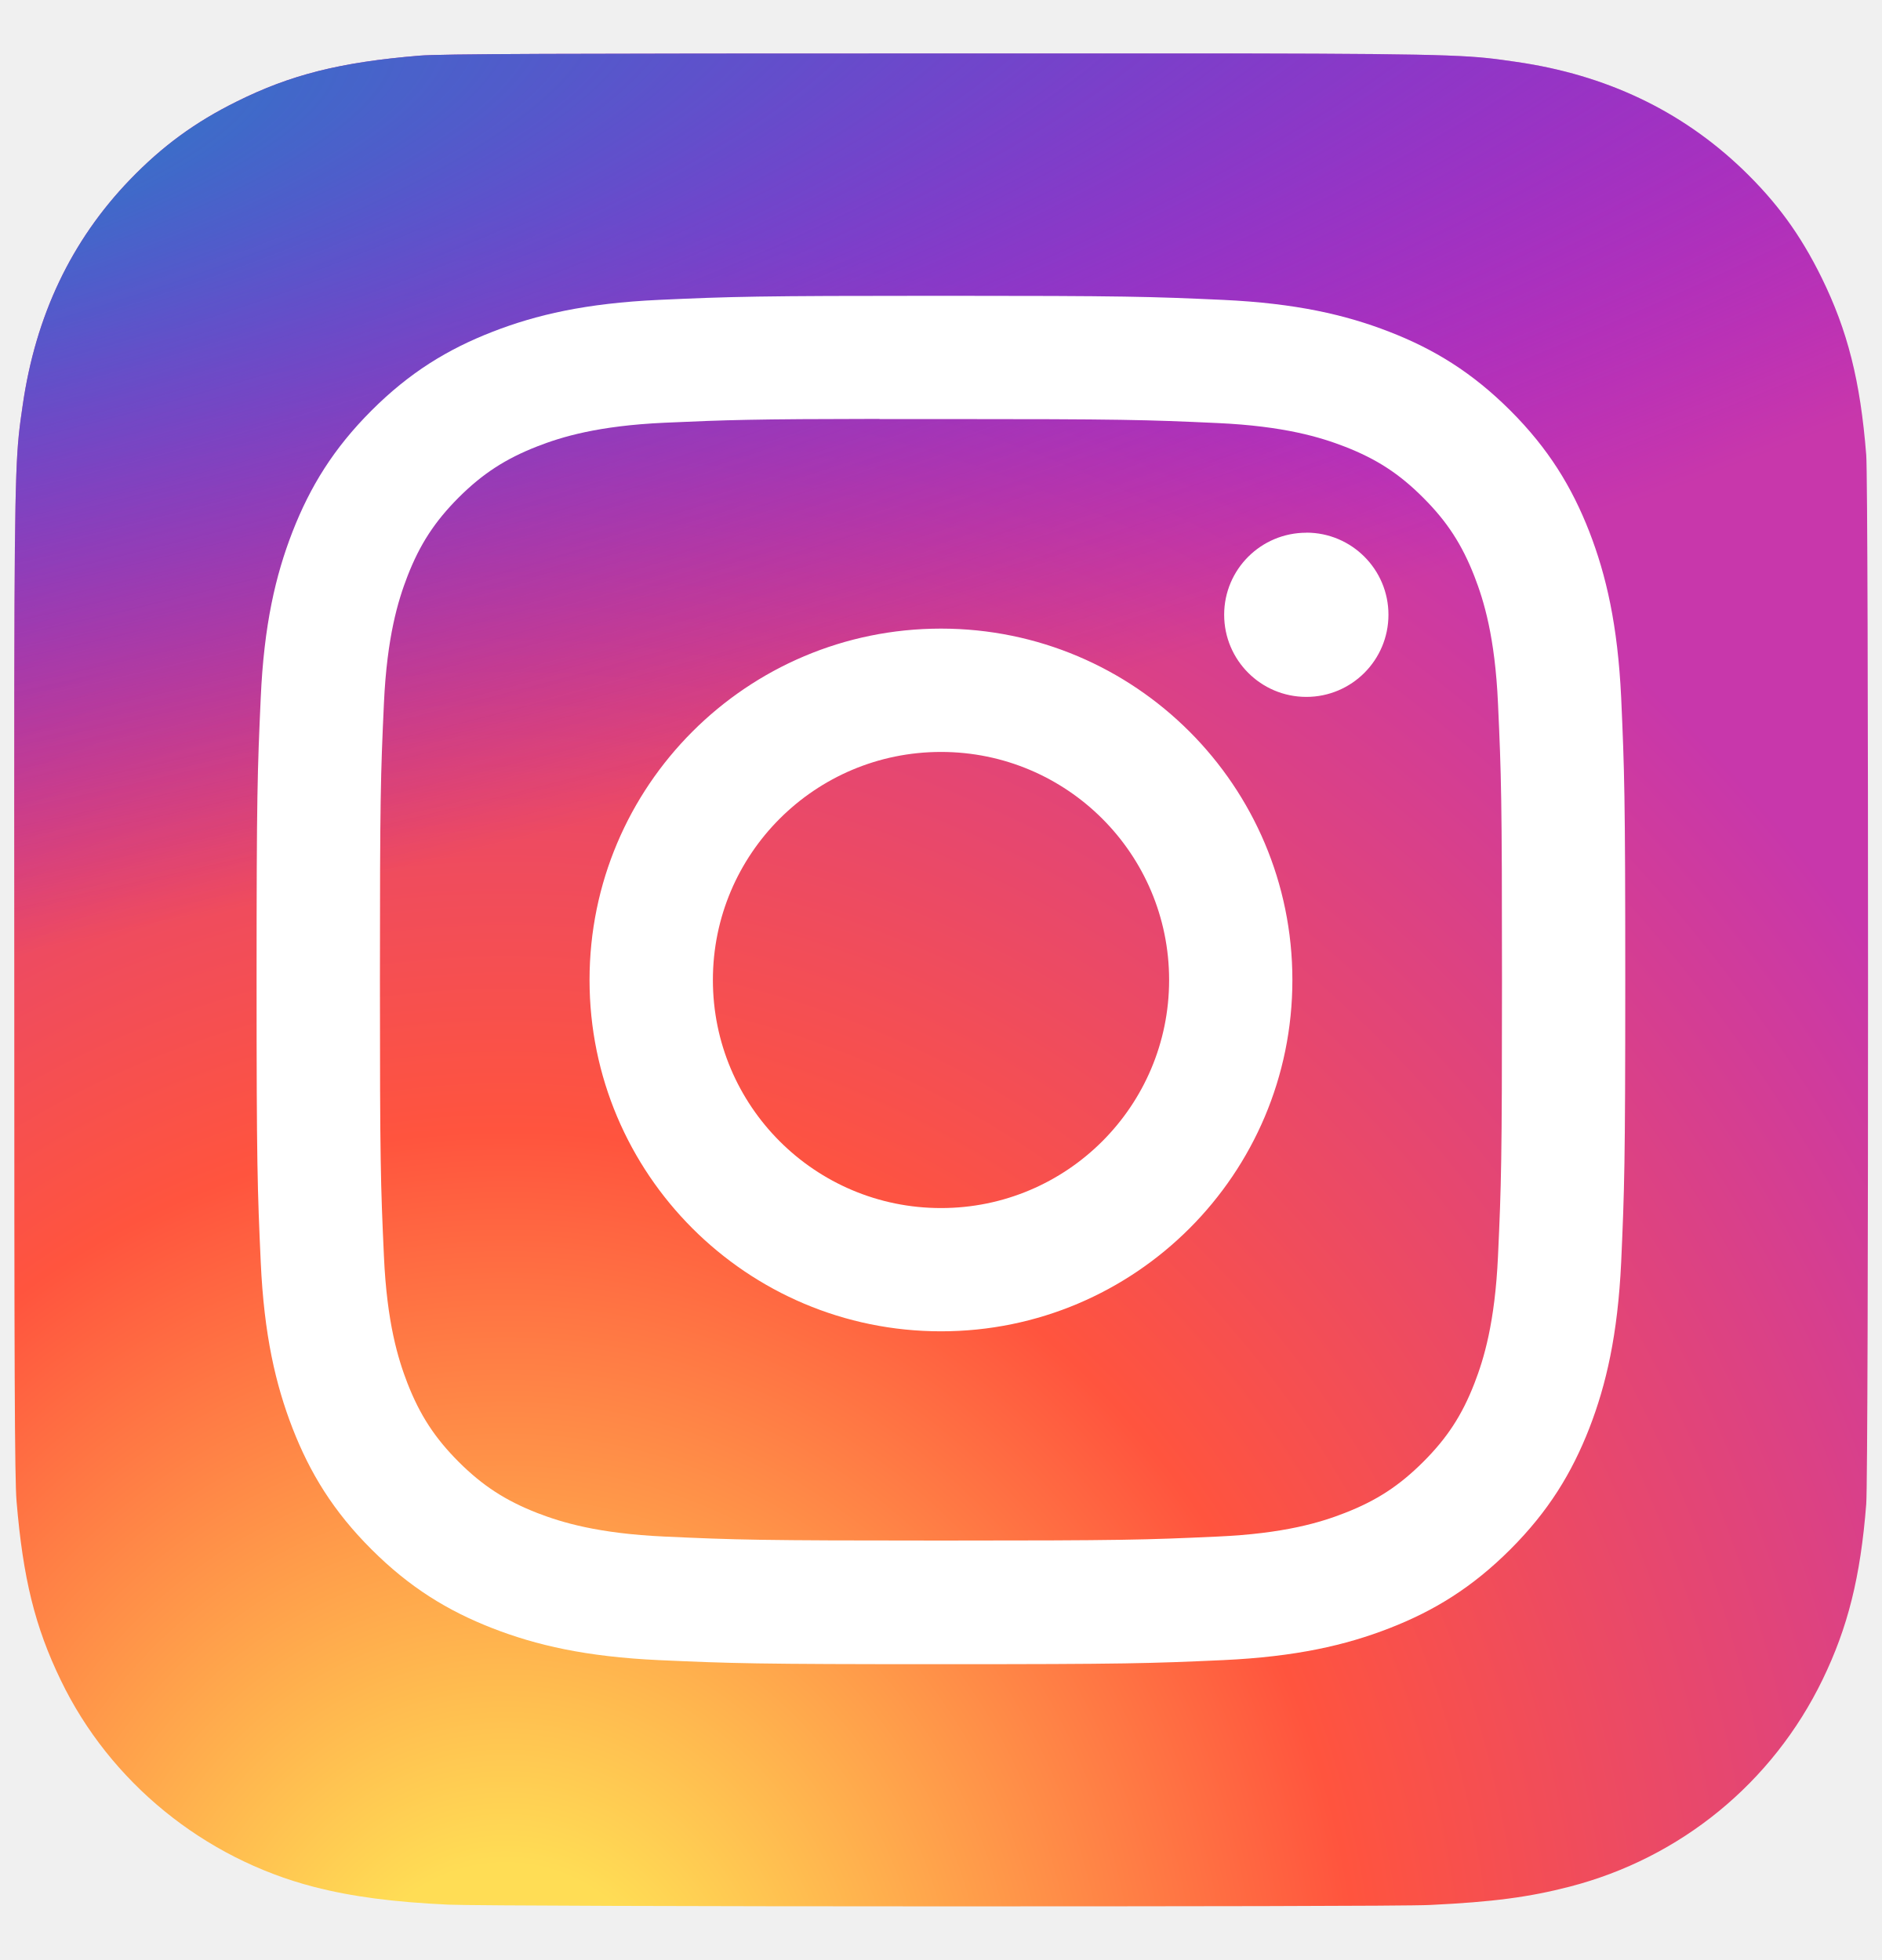
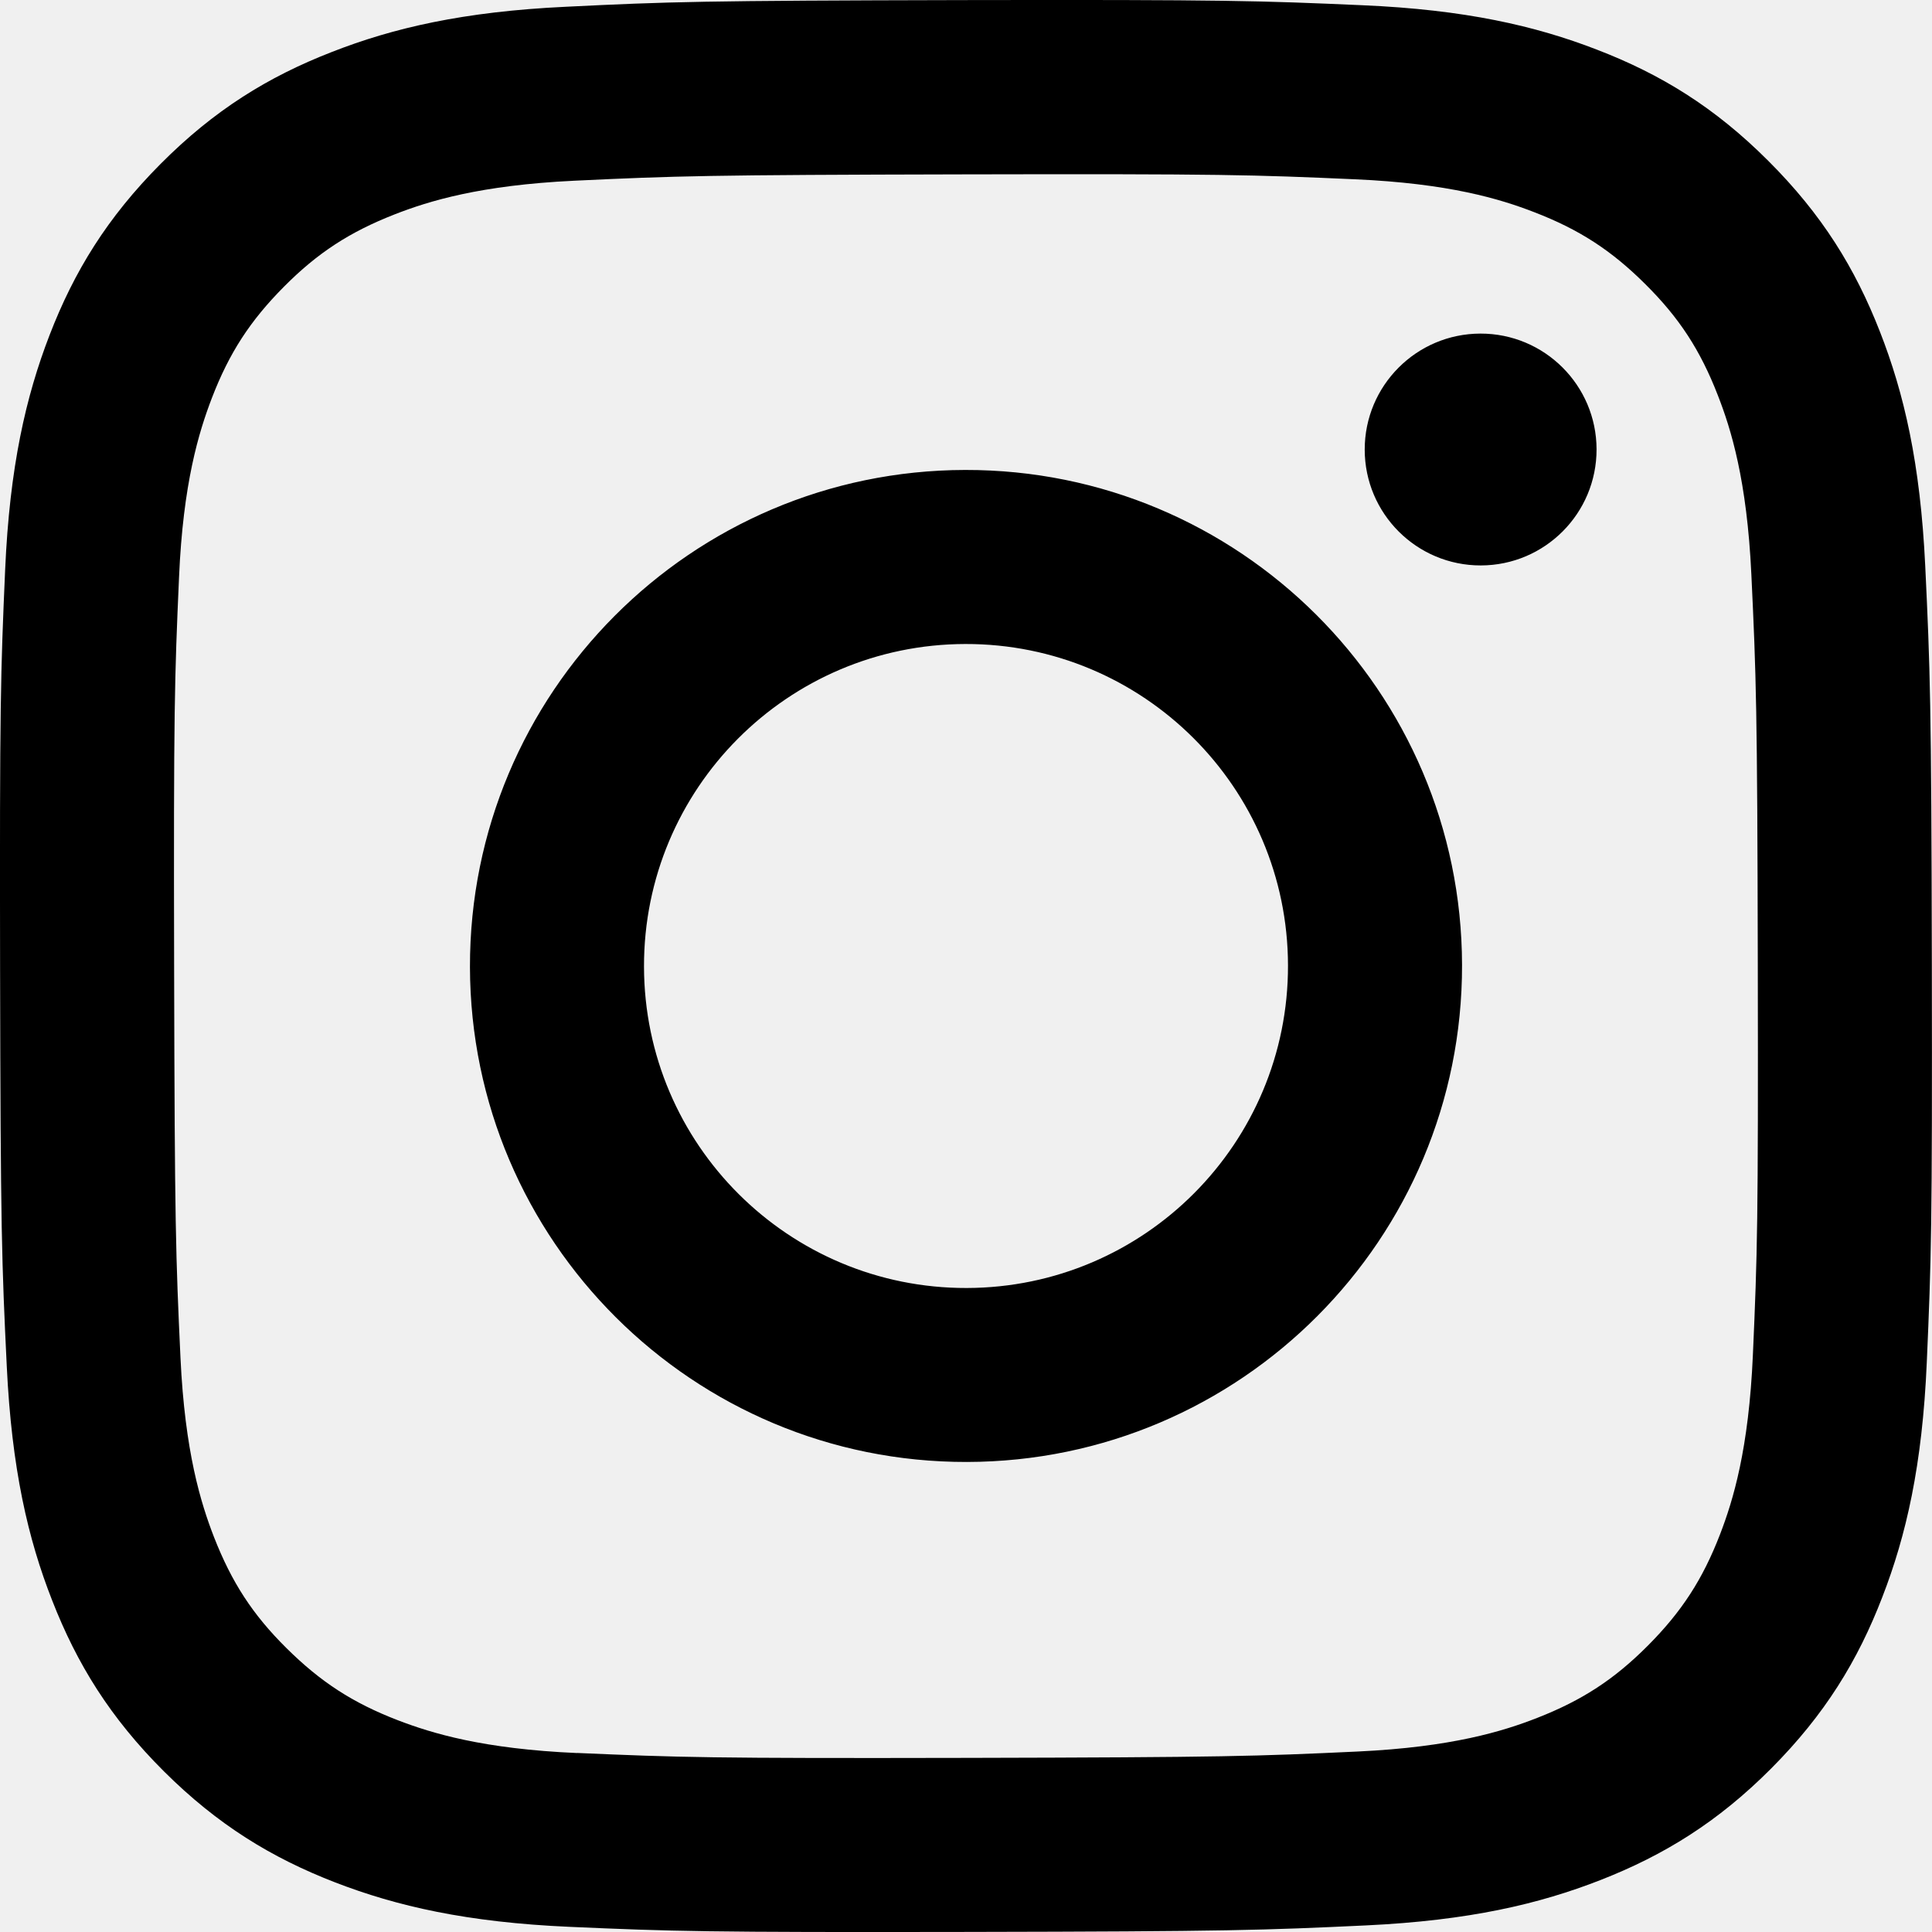
- <svg xmlns="http://www.w3.org/2000/svg" width="24" height="25" viewBox="0 0 24 25" fill="none">
-   <g clip-path="url(#clip0_26_44)">
-     <path d="M12.005 0.682C7.071 0.682 5.627 0.687 5.347 0.71C4.334 0.794 3.704 0.954 3.017 1.296C2.488 1.558 2.071 1.863 1.659 2.29C0.909 3.068 0.455 4.026 0.29 5.165C0.21 5.717 0.187 5.83 0.182 8.653C0.18 9.595 0.182 10.833 0.182 12.494C0.182 17.425 0.187 18.867 0.211 19.147C0.293 20.133 0.447 20.753 0.775 21.431C1.4 22.729 2.595 23.703 4.002 24.067C4.489 24.193 5.027 24.262 5.718 24.294C6.011 24.307 8.995 24.316 11.98 24.316C14.966 24.316 17.951 24.313 18.237 24.298C19.037 24.26 19.501 24.198 20.015 24.065C21.431 23.7 22.604 22.74 23.242 21.424C23.563 20.762 23.726 20.118 23.799 19.184C23.815 18.98 23.822 15.734 23.822 12.491C23.822 9.248 23.815 6.008 23.799 5.804C23.724 4.855 23.561 4.217 23.23 3.542C22.958 2.99 22.657 2.578 22.218 2.156C21.436 1.409 20.48 0.955 19.34 0.79C18.788 0.71 18.678 0.687 15.853 0.682H12.005Z" fill="url(#paint0_radial_26_44)" />
-     <path d="M12.005 0.682C7.071 0.682 5.627 0.687 5.347 0.71C4.334 0.794 3.704 0.954 3.017 1.296C2.488 1.558 2.071 1.863 1.659 2.29C0.909 3.068 0.455 4.026 0.29 5.165C0.21 5.717 0.187 5.83 0.182 8.653C0.18 9.595 0.182 10.833 0.182 12.494C0.182 17.425 0.187 18.867 0.211 19.147C0.293 20.133 0.447 20.753 0.775 21.431C1.4 22.729 2.595 23.703 4.002 24.067C4.489 24.193 5.027 24.262 5.718 24.294C6.011 24.307 8.995 24.316 11.98 24.316C14.966 24.316 17.951 24.313 18.237 24.298C19.037 24.26 19.501 24.198 20.015 24.065C21.431 23.7 22.604 22.74 23.242 21.424C23.563 20.762 23.726 20.118 23.799 19.184C23.815 18.98 23.822 15.734 23.822 12.491C23.822 9.248 23.815 6.008 23.799 5.804C23.724 4.855 23.561 4.217 23.23 3.542C22.958 2.99 22.657 2.578 22.218 2.156C21.436 1.409 20.48 0.955 19.34 0.79C18.788 0.71 18.678 0.687 15.853 0.682H12.005Z" fill="url(#paint1_radial_26_44)" />
-     <path d="M12 3.773C9.63 3.773 9.332 3.783 8.401 3.825C7.472 3.868 6.838 4.015 6.283 4.231C5.709 4.454 5.222 4.752 4.737 5.237C4.252 5.722 3.954 6.209 3.73 6.783C3.514 7.338 3.366 7.973 3.325 8.901C3.283 9.832 3.272 10.13 3.272 12.5C3.272 14.87 3.283 15.167 3.325 16.098C3.367 17.027 3.515 17.661 3.73 18.216C3.953 18.79 4.251 19.277 4.737 19.762C5.222 20.247 5.709 20.546 6.282 20.769C6.837 20.985 7.472 21.132 8.401 21.175C9.332 21.217 9.629 21.227 11.999 21.227C14.369 21.227 14.666 21.217 15.597 21.175C16.526 21.132 17.161 20.985 17.716 20.769C18.29 20.546 18.776 20.247 19.261 19.762C19.746 19.277 20.044 18.79 20.268 18.216C20.483 17.661 20.63 17.027 20.674 16.098C20.715 15.167 20.726 14.87 20.726 12.5C20.726 10.13 20.715 9.832 20.674 8.901C20.63 7.972 20.483 7.338 20.268 6.783C20.044 6.209 19.746 5.722 19.261 5.237C18.775 4.752 18.29 4.454 17.715 4.231C17.159 4.015 16.524 3.868 15.595 3.825C14.665 3.783 14.368 3.773 11.997 3.773H12ZM11.217 5.345C11.449 5.345 11.709 5.345 12 5.345C14.33 5.345 14.606 5.354 15.527 5.396C16.377 5.435 16.839 5.577 17.147 5.696C17.554 5.854 17.845 6.043 18.15 6.349C18.455 6.654 18.644 6.945 18.803 7.353C18.922 7.66 19.065 8.122 19.103 8.973C19.145 9.893 19.154 10.169 19.154 12.498C19.154 14.827 19.145 15.104 19.103 16.023C19.064 16.874 18.922 17.336 18.803 17.643C18.645 18.051 18.455 18.341 18.15 18.646C17.844 18.951 17.554 19.141 17.147 19.299C16.84 19.419 16.377 19.561 15.527 19.599C14.607 19.641 14.33 19.65 12 19.65C9.67 19.65 9.393 19.641 8.473 19.599C7.623 19.56 7.161 19.418 6.853 19.299C6.446 19.14 6.155 18.951 5.849 18.646C5.544 18.34 5.355 18.05 5.196 17.643C5.077 17.335 4.934 16.874 4.896 16.023C4.854 15.103 4.845 14.826 4.845 12.496C4.845 10.165 4.854 9.89 4.896 8.97C4.935 8.119 5.077 7.658 5.196 7.35C5.354 6.943 5.544 6.652 5.849 6.346C6.155 6.041 6.446 5.852 6.853 5.693C7.161 5.573 7.623 5.431 8.473 5.392C9.279 5.356 9.591 5.345 11.217 5.343V5.345ZM16.659 6.795C16.08 6.795 15.611 7.263 15.611 7.841C15.611 8.42 16.08 8.889 16.659 8.889C17.237 8.889 17.706 8.42 17.706 7.841C17.706 7.263 17.237 6.794 16.659 6.794V6.795ZM12 8.018C9.525 8.018 7.518 10.025 7.518 12.5C7.518 14.975 9.525 16.981 12 16.981C14.475 16.981 16.481 14.975 16.481 12.5C16.481 10.025 14.475 8.018 12 8.018ZM12 9.591C13.607 9.591 14.909 10.893 14.909 12.5C14.909 14.107 13.607 15.409 12 15.409C10.393 15.409 9.091 14.107 9.091 12.5C9.091 10.893 10.393 9.591 12 9.591Z" fill="white" />
-   </g>
-   <defs>
-     <radialGradient id="paint0_radial_26_44" cx="0" cy="0" r="1" gradientUnits="userSpaceOnUse" gradientTransform="translate(6.46083 26.1365) rotate(-90) scale(23.4234 21.7915)">
-       <stop stop-color="#FFDD55" />
-       <stop offset="0.1" stop-color="#FFDD55" />
-       <stop offset="0.5" stop-color="#FF543E" />
-       <stop offset="1" stop-color="#C837AB" />
-     </radialGradient>
-     <radialGradient id="paint1_radial_26_44" cx="0" cy="0" r="1" gradientUnits="userSpaceOnUse" gradientTransform="translate(-3.77875 2.3844) rotate(78.6776) scale(10.4705 43.1706)">
-       <stop stop-color="#3771C8" />
-       <stop offset="0.128" stop-color="#3771C8" />
-       <stop offset="1" stop-color="#6600FF" stop-opacity="0" />
-     </radialGradient>
-     <clipPath id="clip0_26_44">
-       <rect width="24.001" height="24" fill="white" transform="translate(-0.000732422 0.5)" />
-     </clipPath>
-   </defs>
+ <svg xmlns="http://www.w3.org/2000/svg" role="img" viewBox="0 0 24 24">
+   <path d="M7.03.084c-1.277.06-2.149.264-2.911.563-.789.307-1.458.72-2.123 1.388-.665.668-1.075 1.337-1.38 2.127-.295.764-.496 1.637-.552 2.914-.056 1.278-.069 1.688-.063 4.947.006 3.259.021 3.667.083 4.947.061 1.276.264 2.148.564 2.911.308.789.72 1.457 1.388 2.123.668.665 1.337 1.074 2.128 1.38.763.295 1.636.496 2.913.552 1.277.056 1.688.069 4.946.063 3.258-.006 3.668-.021 4.948-.081 1.28-.061 2.147-.265 2.91-.563.789-.309 1.458-.72 2.123-1.388.665-.668 1.075-1.338 1.379-2.128.296-.763.497-1.636.552-2.912.056-1.281.069-1.69.063-4.948-.006-3.258-.021-3.667-.082-4.947-.061-1.28-.264-2.149-.563-2.912-.308-.789-.72-1.457-1.388-2.123C21.298 1.33 20.628.921 19.838.617 19.074.321 18.202.12 16.924.065 15.647.009 15.236-.005 11.977.001 8.718.008 8.31.021 7.03.084m.14 21.693c-1.17-.051-1.805-.245-2.229-.408-.561-.216-.96-.477-1.382-.895-.422-.418-.681-.819-.9-1.378-.164-.423-.362-1.058-.417-2.228-.059-1.264-.072-1.644-.079-4.848-.007-3.204.005-3.583.061-4.848.05-1.169.246-1.805.408-2.228.216-.561.476-.96.895-1.382.419-.422.818-.681 1.378-.9.423-.165 1.058-.361 2.227-.417 1.266-.06 1.645-.072 4.848-.079 3.203-.007 3.583.005 4.849.061 1.169.051 1.805.244 2.228.408.561.216.96.475 1.382.895.422.419.682.818.9 1.379.165.422.362 1.056.417 2.226.06 1.266.074 1.645.08 4.848.006 3.203-.005 3.583-.061 4.848-.051 1.17-.245 1.806-.408 2.229-.216.56-.476.96-.895 1.381-.419.421-.818.681-1.378.9-.422.165-1.058.362-2.226.417-1.266.059-1.645.072-4.849.079-3.204.007-3.583-.006-4.848-.061M16.953 5.586A1.44 1.44 0 1 0 18.39 4.144a1.44 1.44 0 0 0-1.437 1.442M5.838 12.012c.007 3.403 2.771 6.156 6.173 6.149 3.403-.006 6.157-2.77 6.151-6.173-.006-3.403-2.771-6.157-6.174-6.15-3.403.007-6.156 2.771-6.15 6.174M8 12.008a4 4 0 1 1 4.008 3.992A4 4 0 0 1 8 12.008" />
</svg>
